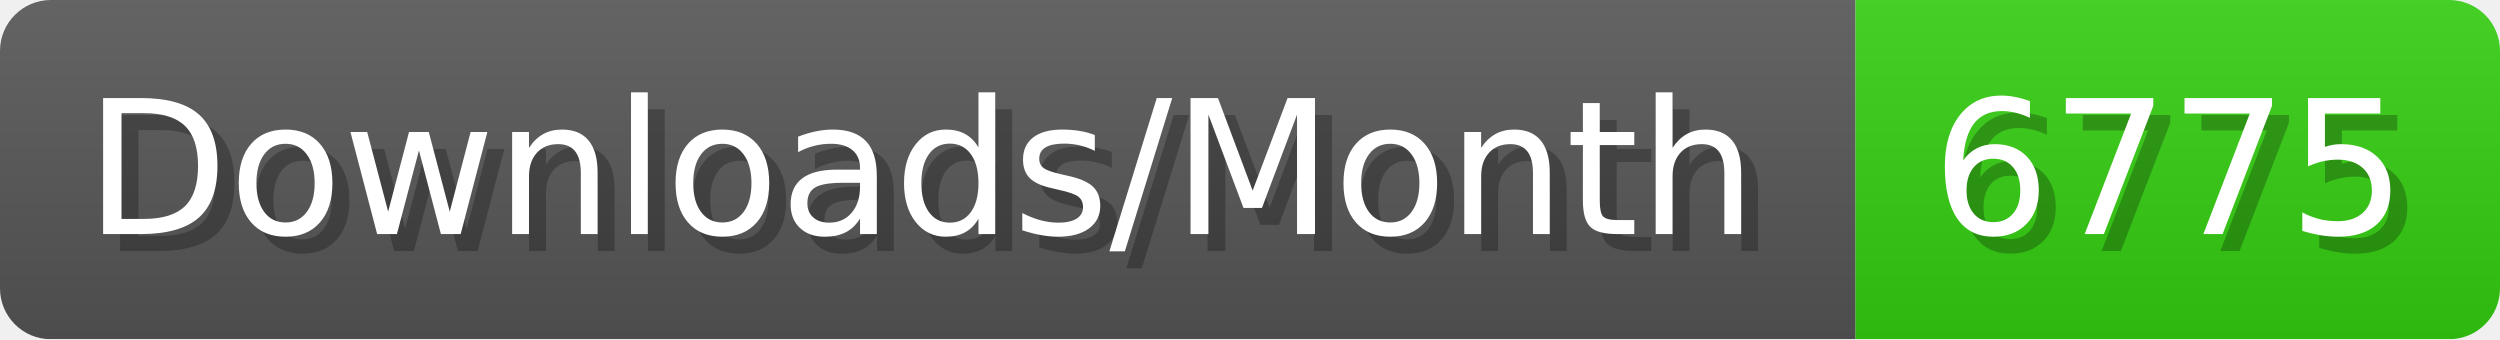
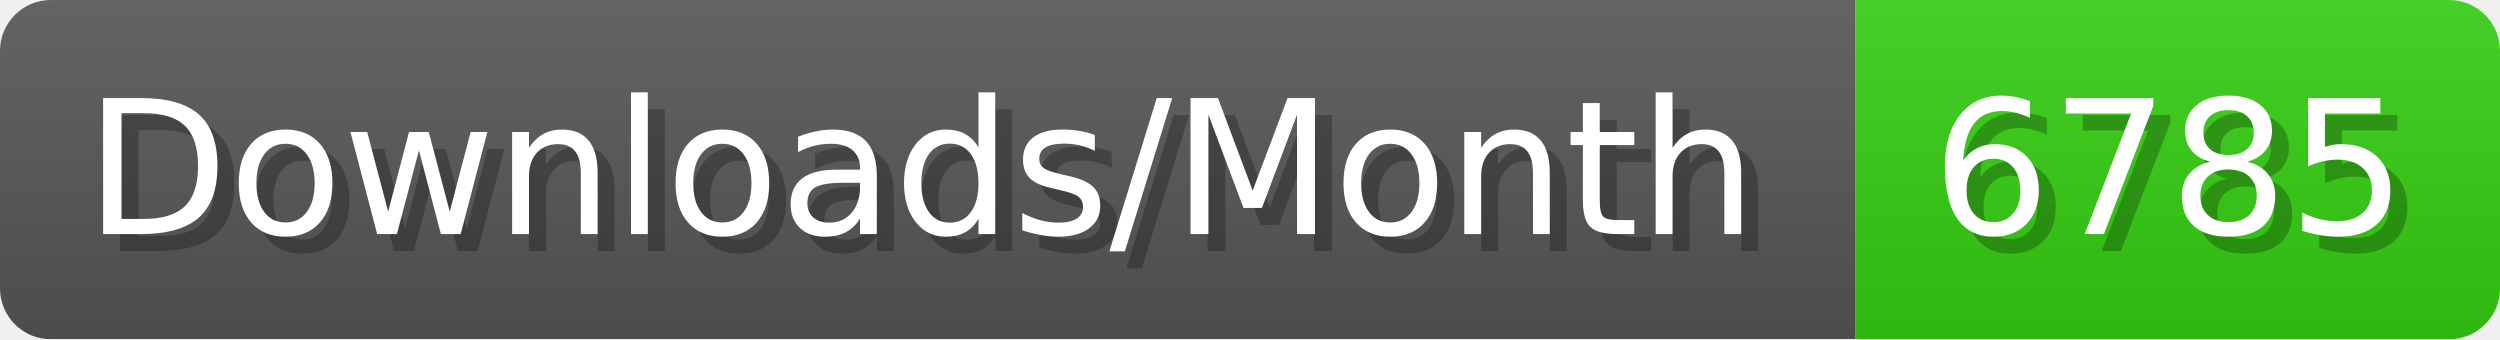
- <svg xmlns="http://www.w3.org/2000/svg" width="147.4" height="20" viewBox="0 0 1474 200" role="img" aria-label="Downloads/Month: 6775">
+ <svg xmlns="http://www.w3.org/2000/svg" width="147.4" height="20" viewBox="0 0 1474 200" role="img" aria-label="Downloads/Month: 6785">
  <linearGradient id="YlXUI" x2="0" y2="100%">
    <stop offset="0" stop-opacity=".1" stop-color="#EEE" />
    <stop offset="1" stop-opacity=".1" />
  </linearGradient>
  <mask id="JHhop">
    <rect width="1474" height="200" rx="30" fill="#FFF" />
  </mask>
  <g mask="url(#JHhop)">
    <rect width="1094" height="200" fill="#555" />
    <rect width="380" height="200" fill="#3C1" x="1094" />
    <rect width="1474" height="200" fill="url(#YlXUI)" />
  </g>
  <g aria-hidden="true" fill="#fff" text-anchor="start" font-family="Verdana,DejaVu Sans,sans-serif" font-size="110">
    <text x="60" y="148" textLength="994" fill="#000" opacity="0.25">Downloads/Month</text>
    <text x="50" y="138" textLength="994">Downloads/Month</text>
-     <text x="1149" y="148" textLength="280" fill="#000" opacity="0.25">6775</text>
-     <text x="1139" y="138" textLength="280">6775</text>
+     <text x="1149" y="148" textLength="280" fill="#000" opacity="0.25">6785</text>
+     <text x="1139" y="138" textLength="280">6785</text>
  </g>
</svg>
